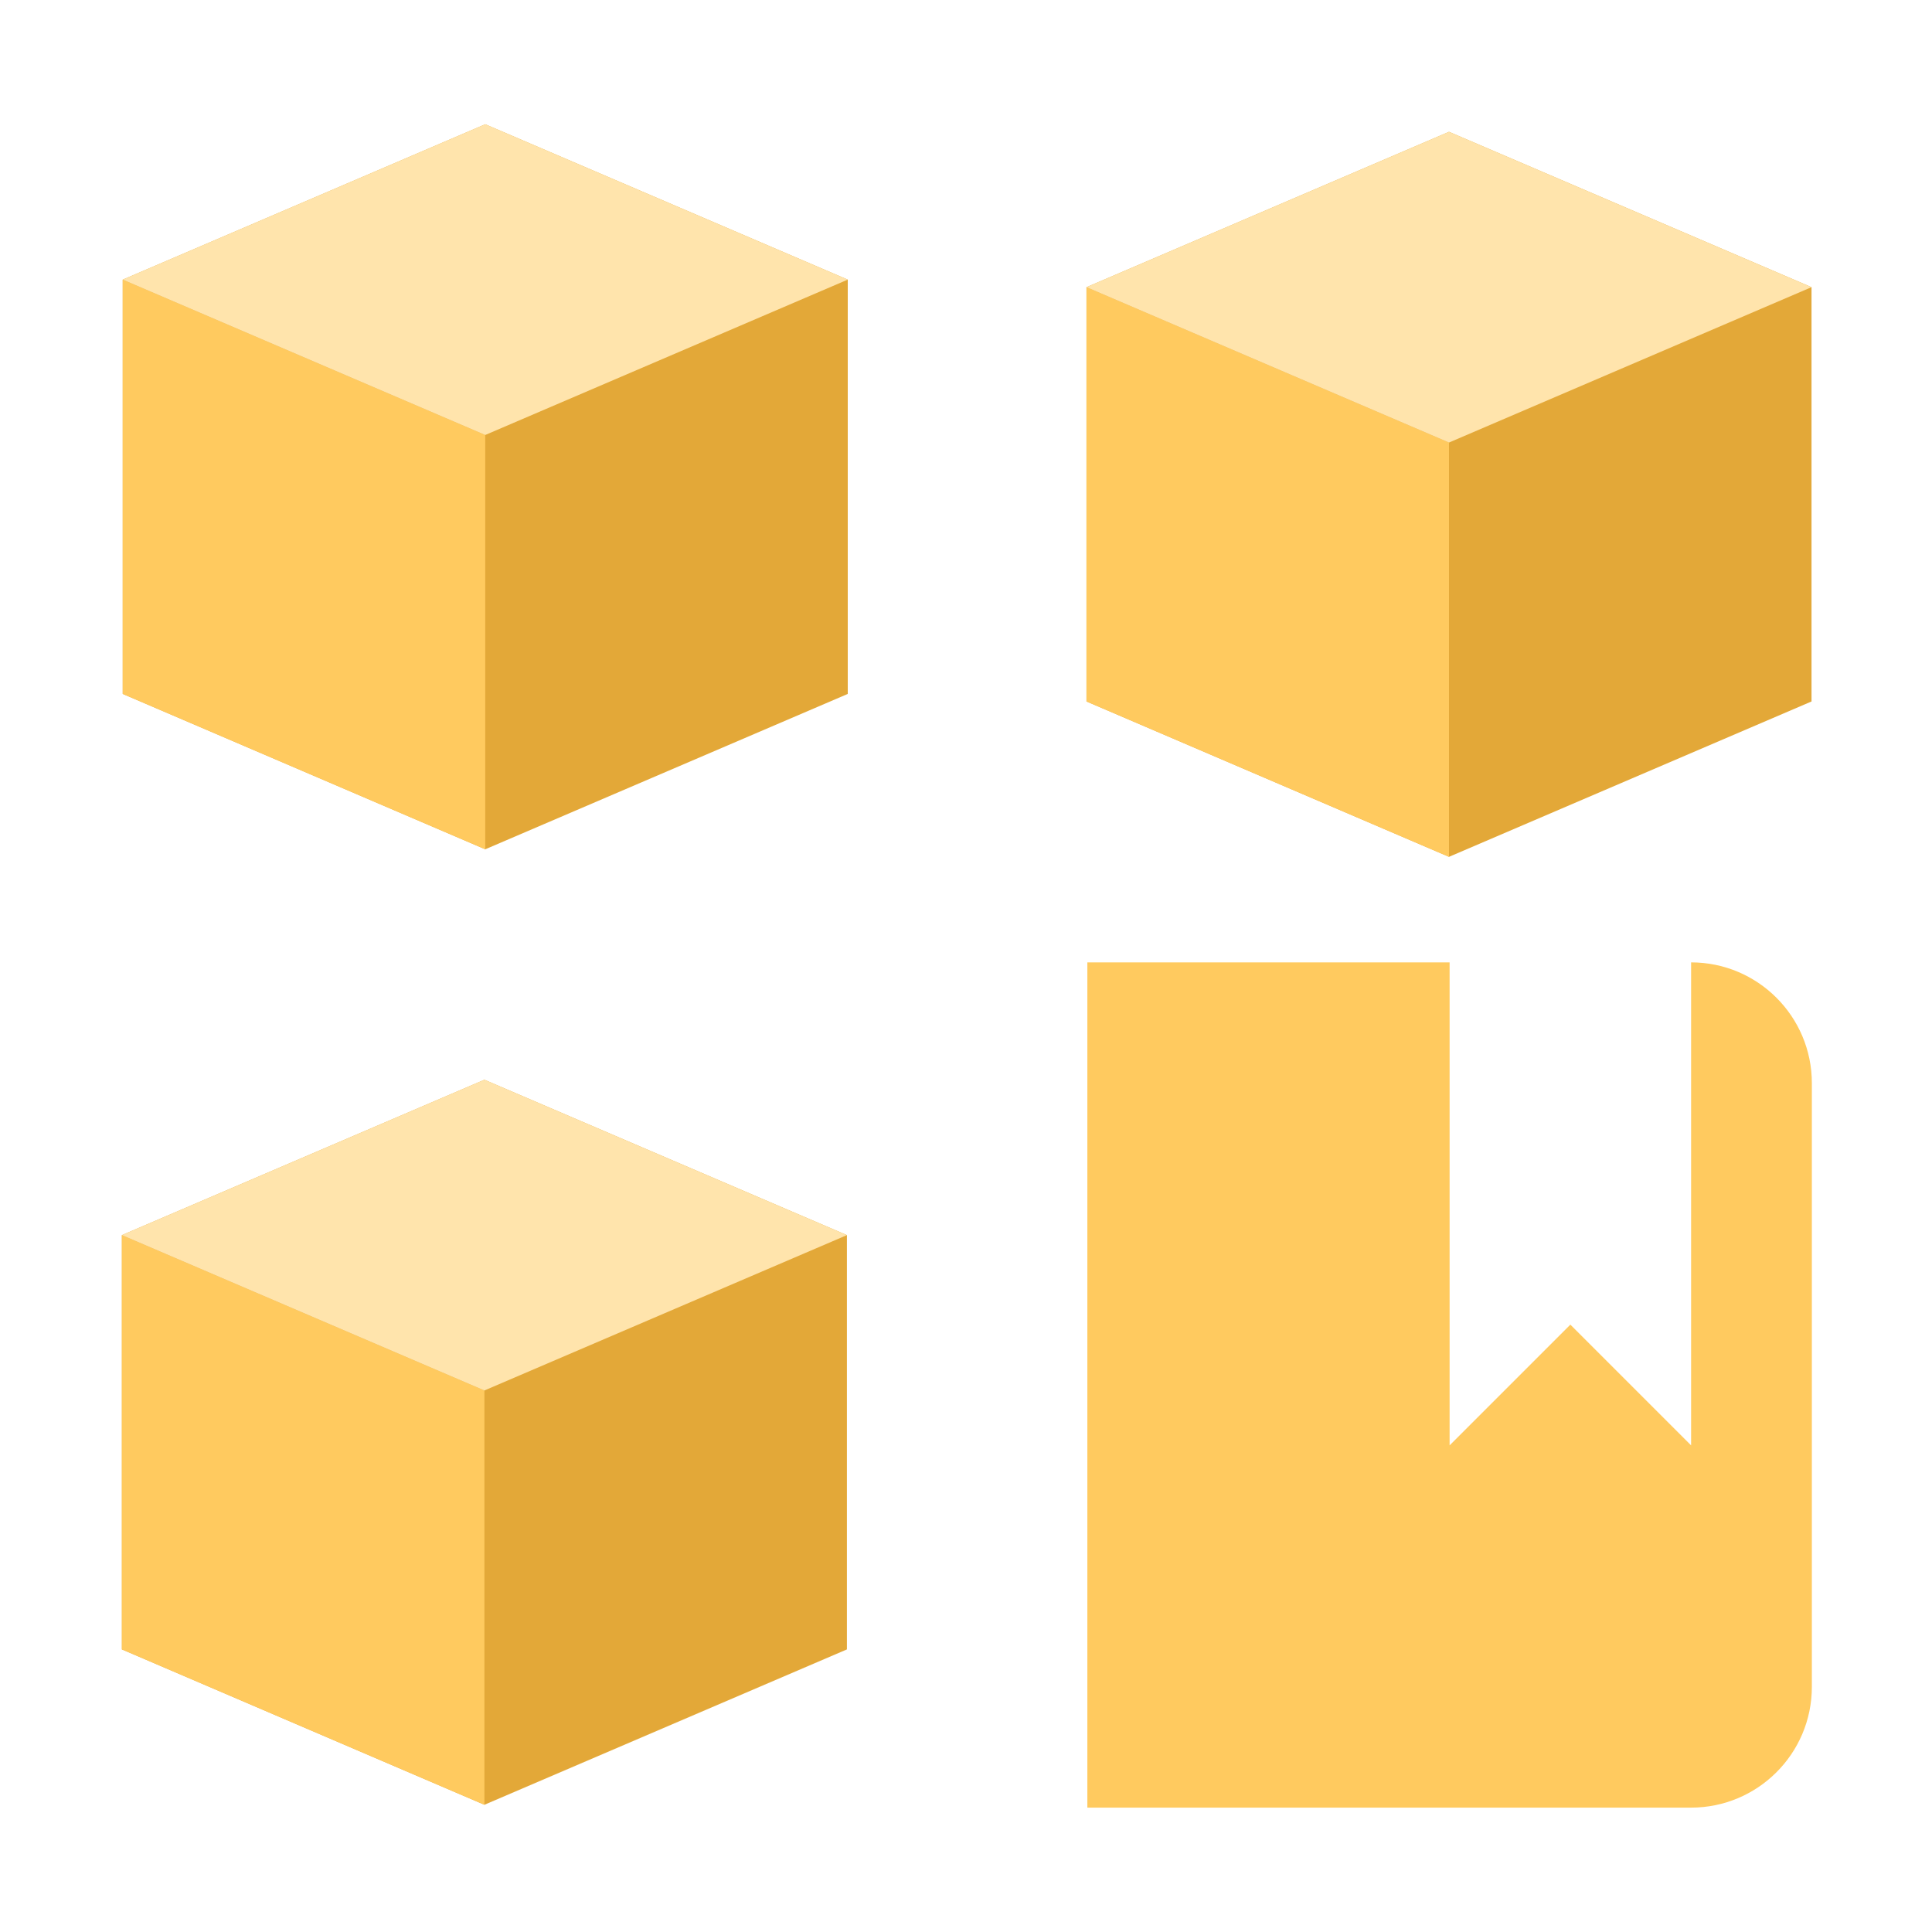
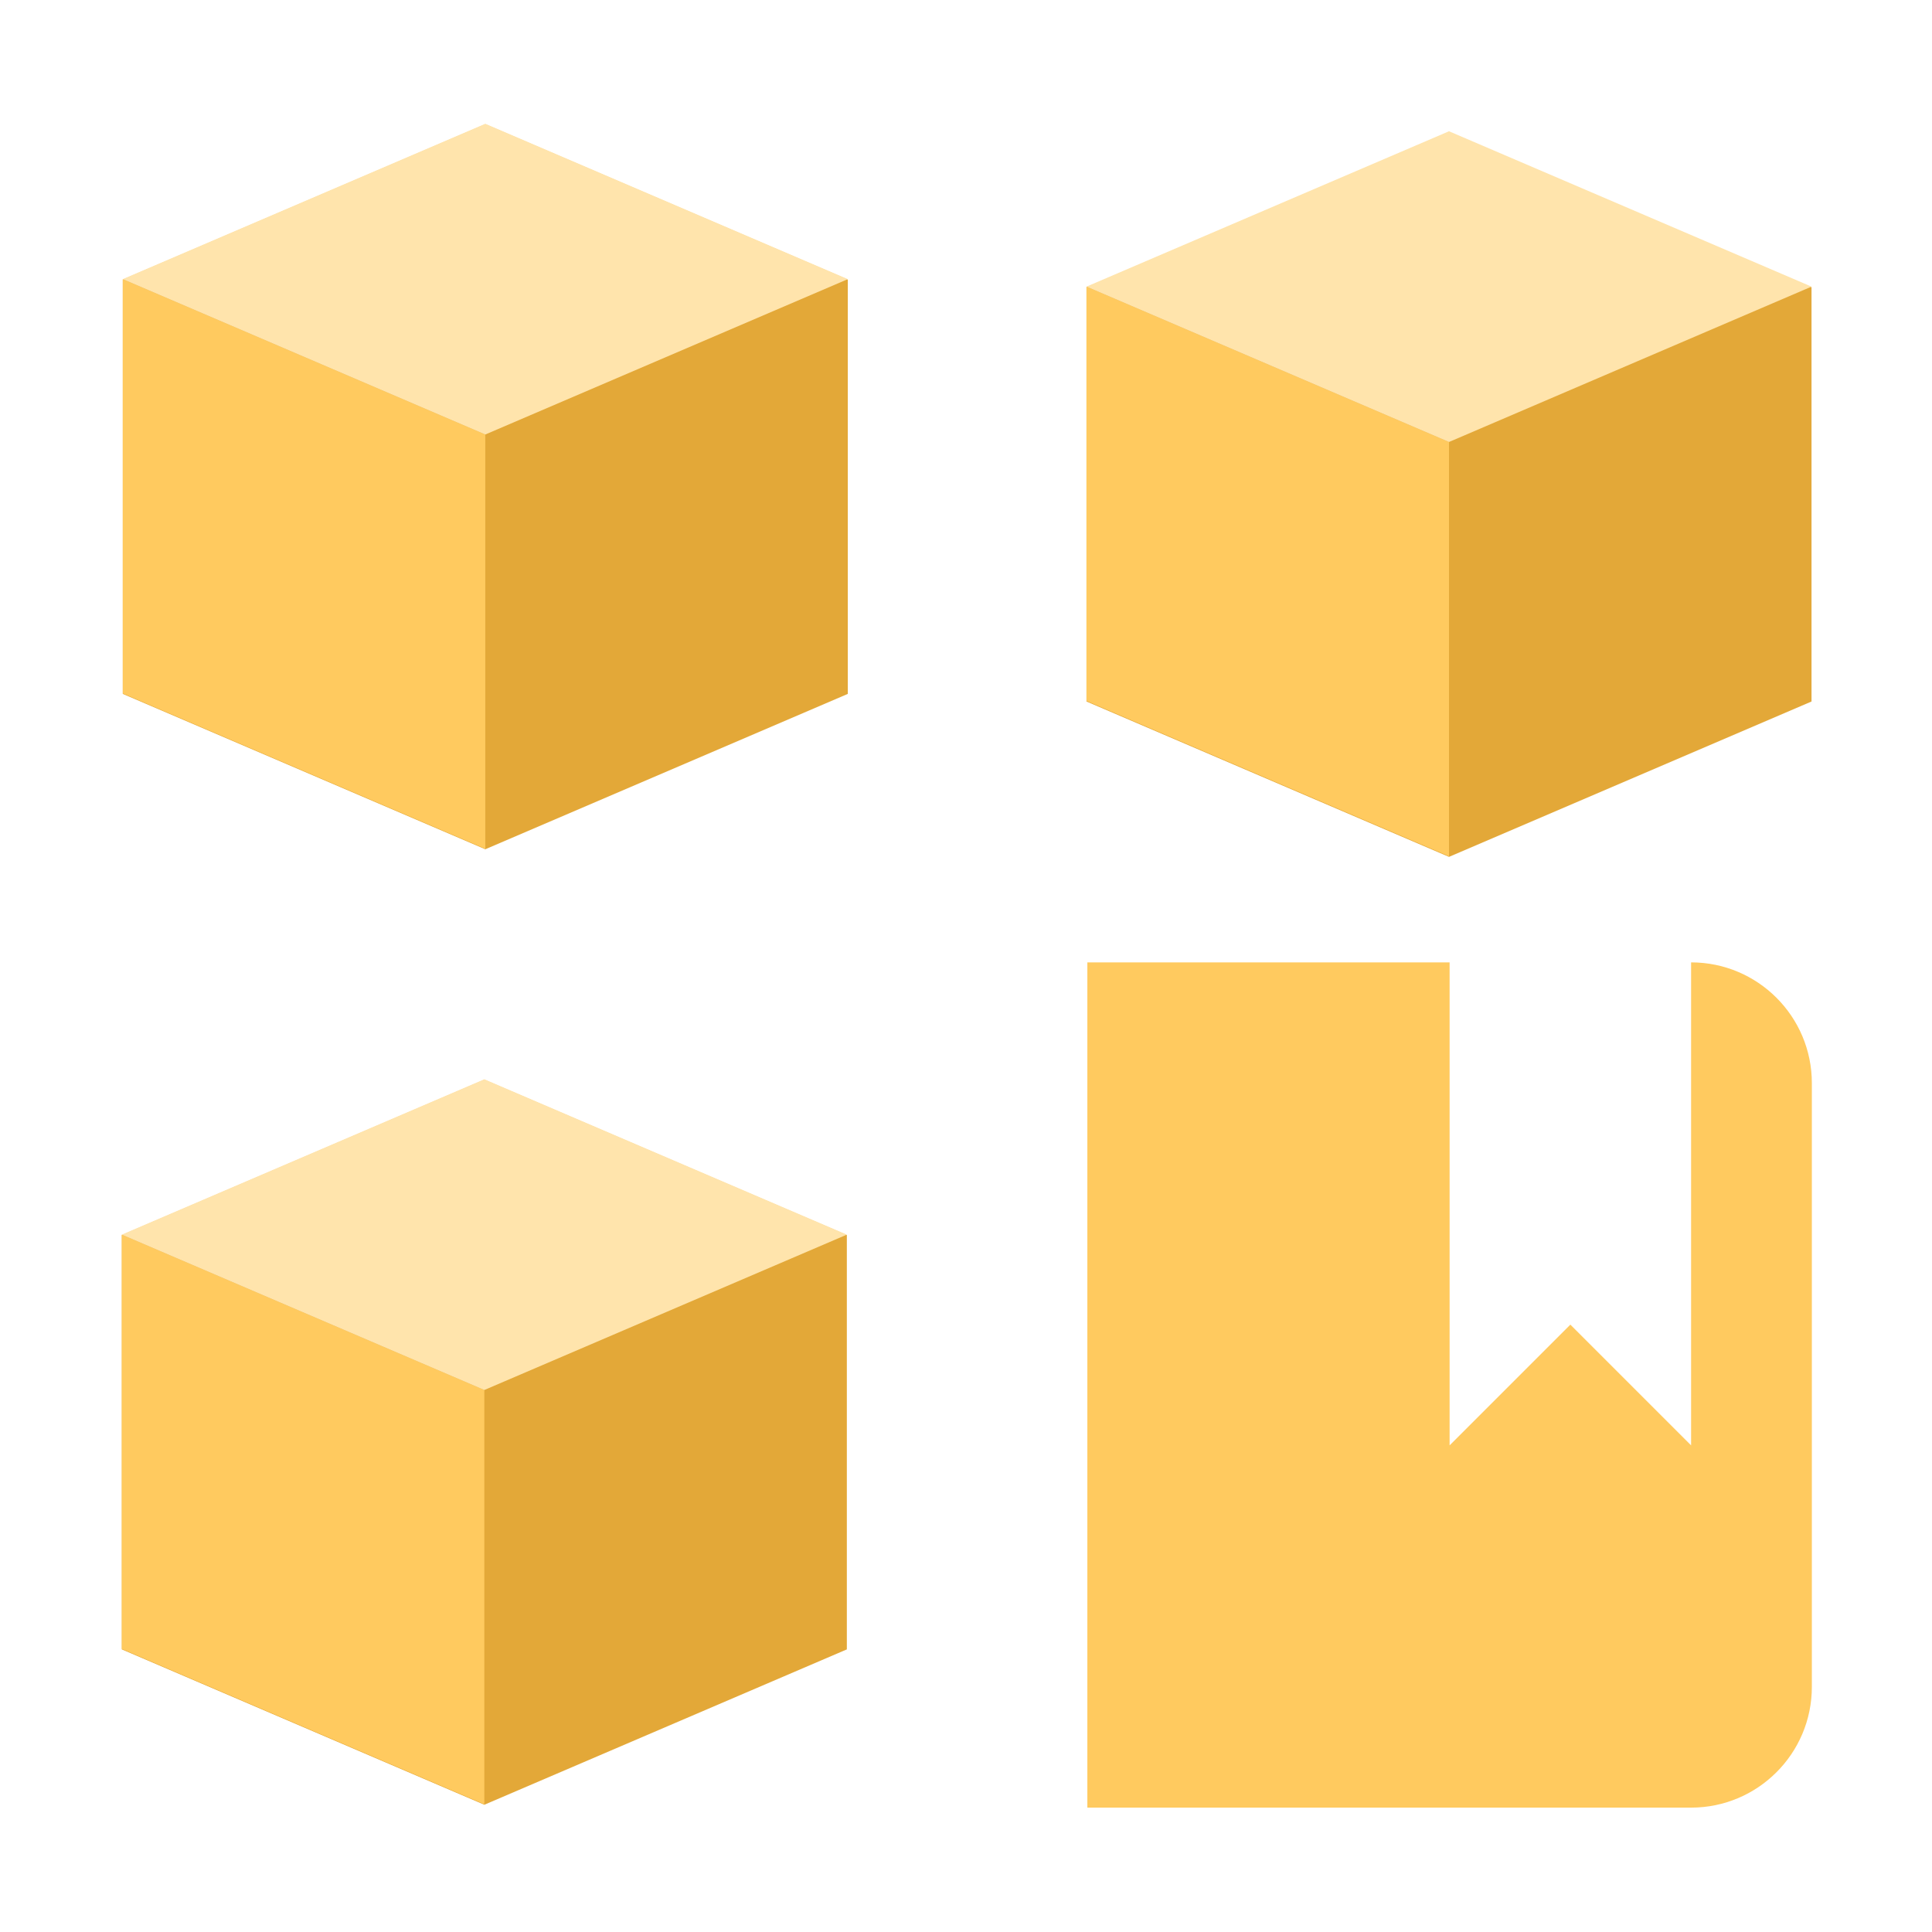
- <svg xmlns="http://www.w3.org/2000/svg" height="16" viewBox="0 0 16 16" width="16" version="1.1" id="svg47817">
-   <defs id="defs47821" />
-   <g fill-opacity="0.996" fill-rule="evenodd" transform="matrix(0.428884,0,0,0.428884,0.5805383,-435.9823)" id="g47815">
-     <path d="M 8,1 1,4 v 8 l 7,3 7,-3 V 4 Z" fill="#fb6d6d" transform="translate(0,1036.4)" id="path47809" style="fill:#e3a838;fill-opacity:1" />
-     <path d="m 8,1051.4 -7,-3 v -8 l 7,3 z" fill="#fc9c9c" id="path47811" style="fill:#ffca5f;fill-opacity:1" />
-     <path d="m 1,1040.4 7,3 7,-3 -7,-3 z" fill="#fdcbcb" id="path47813" style="fill:#ffe4ac;fill-opacity:1" />
+ <svg xmlns="http://www.w3.org/2000/svg" xmlns:xlink="http://www.w3.org/1999/xlink" width="16" height="16">
+   <defs>
+     <path id="a" fill="#e3a838" d="M 8,1 1,4 v 8 l 7,3 7,-3 V 4 Z" />
+     <path id="b" fill="#ffca5f" d="m 8,1051.4 -7,-3 v -8 l 7,3 z" />
+     <path id="c" fill="#ffe4ac" d="m 1,1040.4 7,3 7,-3 -7,-3 z" />
+   </defs>
+   <g fill-rule="evenodd">
+     <use xlink:href="#a" transform="translate(.58 8.513)scale(.42888)" />
+     <use xlink:href="#b" transform="translate(.58 -435.982)scale(.42888)" />
+     <use xlink:href="#c" transform="translate(.58 -435.982)scale(.42888)" />
  </g>
-   <g fill-opacity="0.996" fill-rule="evenodd" transform="matrix(0.428884,0,0,0.428884,0.5875031,-443.8952)" id="g47815-2">
-     <path d="M 8,1 1,4 v 8 l 7,3 7,-3 V 4 Z" fill="#fb6d6d" transform="translate(0,1036.4)" id="path47809-5" style="fill:#e3a838;fill-opacity:1" />
-     <path d="m 8,1051.4 -7,-3 v -8 l 7,3 z" fill="#fc9c9c" id="path47811-2" style="fill:#ffca5f;fill-opacity:1" />
-     <path d="m 1,1040.4 7,3 7,-3 -7,-3 z" fill="#fdcbcb" id="path47813-4" style="fill:#ffe4ac;fill-opacity:1" />
+   <g fill-rule="evenodd">
+     <use xlink:href="#a" transform="translate(.588 .6)scale(.42888)" />
+     <use xlink:href="#b" transform="translate(.588 -443.895)scale(.42888)" />
+     <use xlink:href="#c" transform="translate(.588 -443.895)scale(.42888)" />
  </g>
-   <g fill-opacity="0.996" fill-rule="evenodd" transform="matrix(0.428884,0,0,0.428884,8.568928,-443.8327)" id="g47815-5">
-     <path d="M 8,1 1,4 v 8 l 7,3 7,-3 V 4 Z" fill="#fb6d6d" transform="translate(0,1036.4)" id="path47809-4" style="fill:#e3a838;fill-opacity:1" />
-     <path d="m 8,1051.4 -7,-3 v -8 l 7,3 z" fill="#fc9c9c" id="path47811-5" style="fill:#ffca5f;fill-opacity:1" />
-     <path d="m 1,1040.4 7,3 7,-3 -7,-3 z" fill="#fdcbcb" id="path47813-5" style="fill:#ffe4ac;fill-opacity:1" />
+   <g fill-rule="evenodd">
+     <use xlink:href="#a" transform="translate(8.569 .663)scale(.42888)" />
+     <use xlink:href="#b" transform="translate(8.569 -443.833)scale(.42888)" />
+     <use xlink:href="#c" transform="translate(8.569 -443.833)scale(.42888)" />
  </g>
-   <path d="m 9.005,7.97 v 1 5 1 h 5 c 0.552,0 1,-0.448 1,-1 v -5 c 0,-0.552 -0.448,-1 -1,-1 v 4 l -1,-1 -1,1 v -4 z" style="fill:#ffca5f" id="path37983" />
+   <path fill="#ffca5f" d="m 9.005,7.97 v 1 5 1 h 5 c 0.552,0 1,-0.448 1,-1 v -5 c 0,-0.552 -0.448,-1 -1,-1 v 4 l -1,-1 -1,1 v -4 z" />
</svg>
